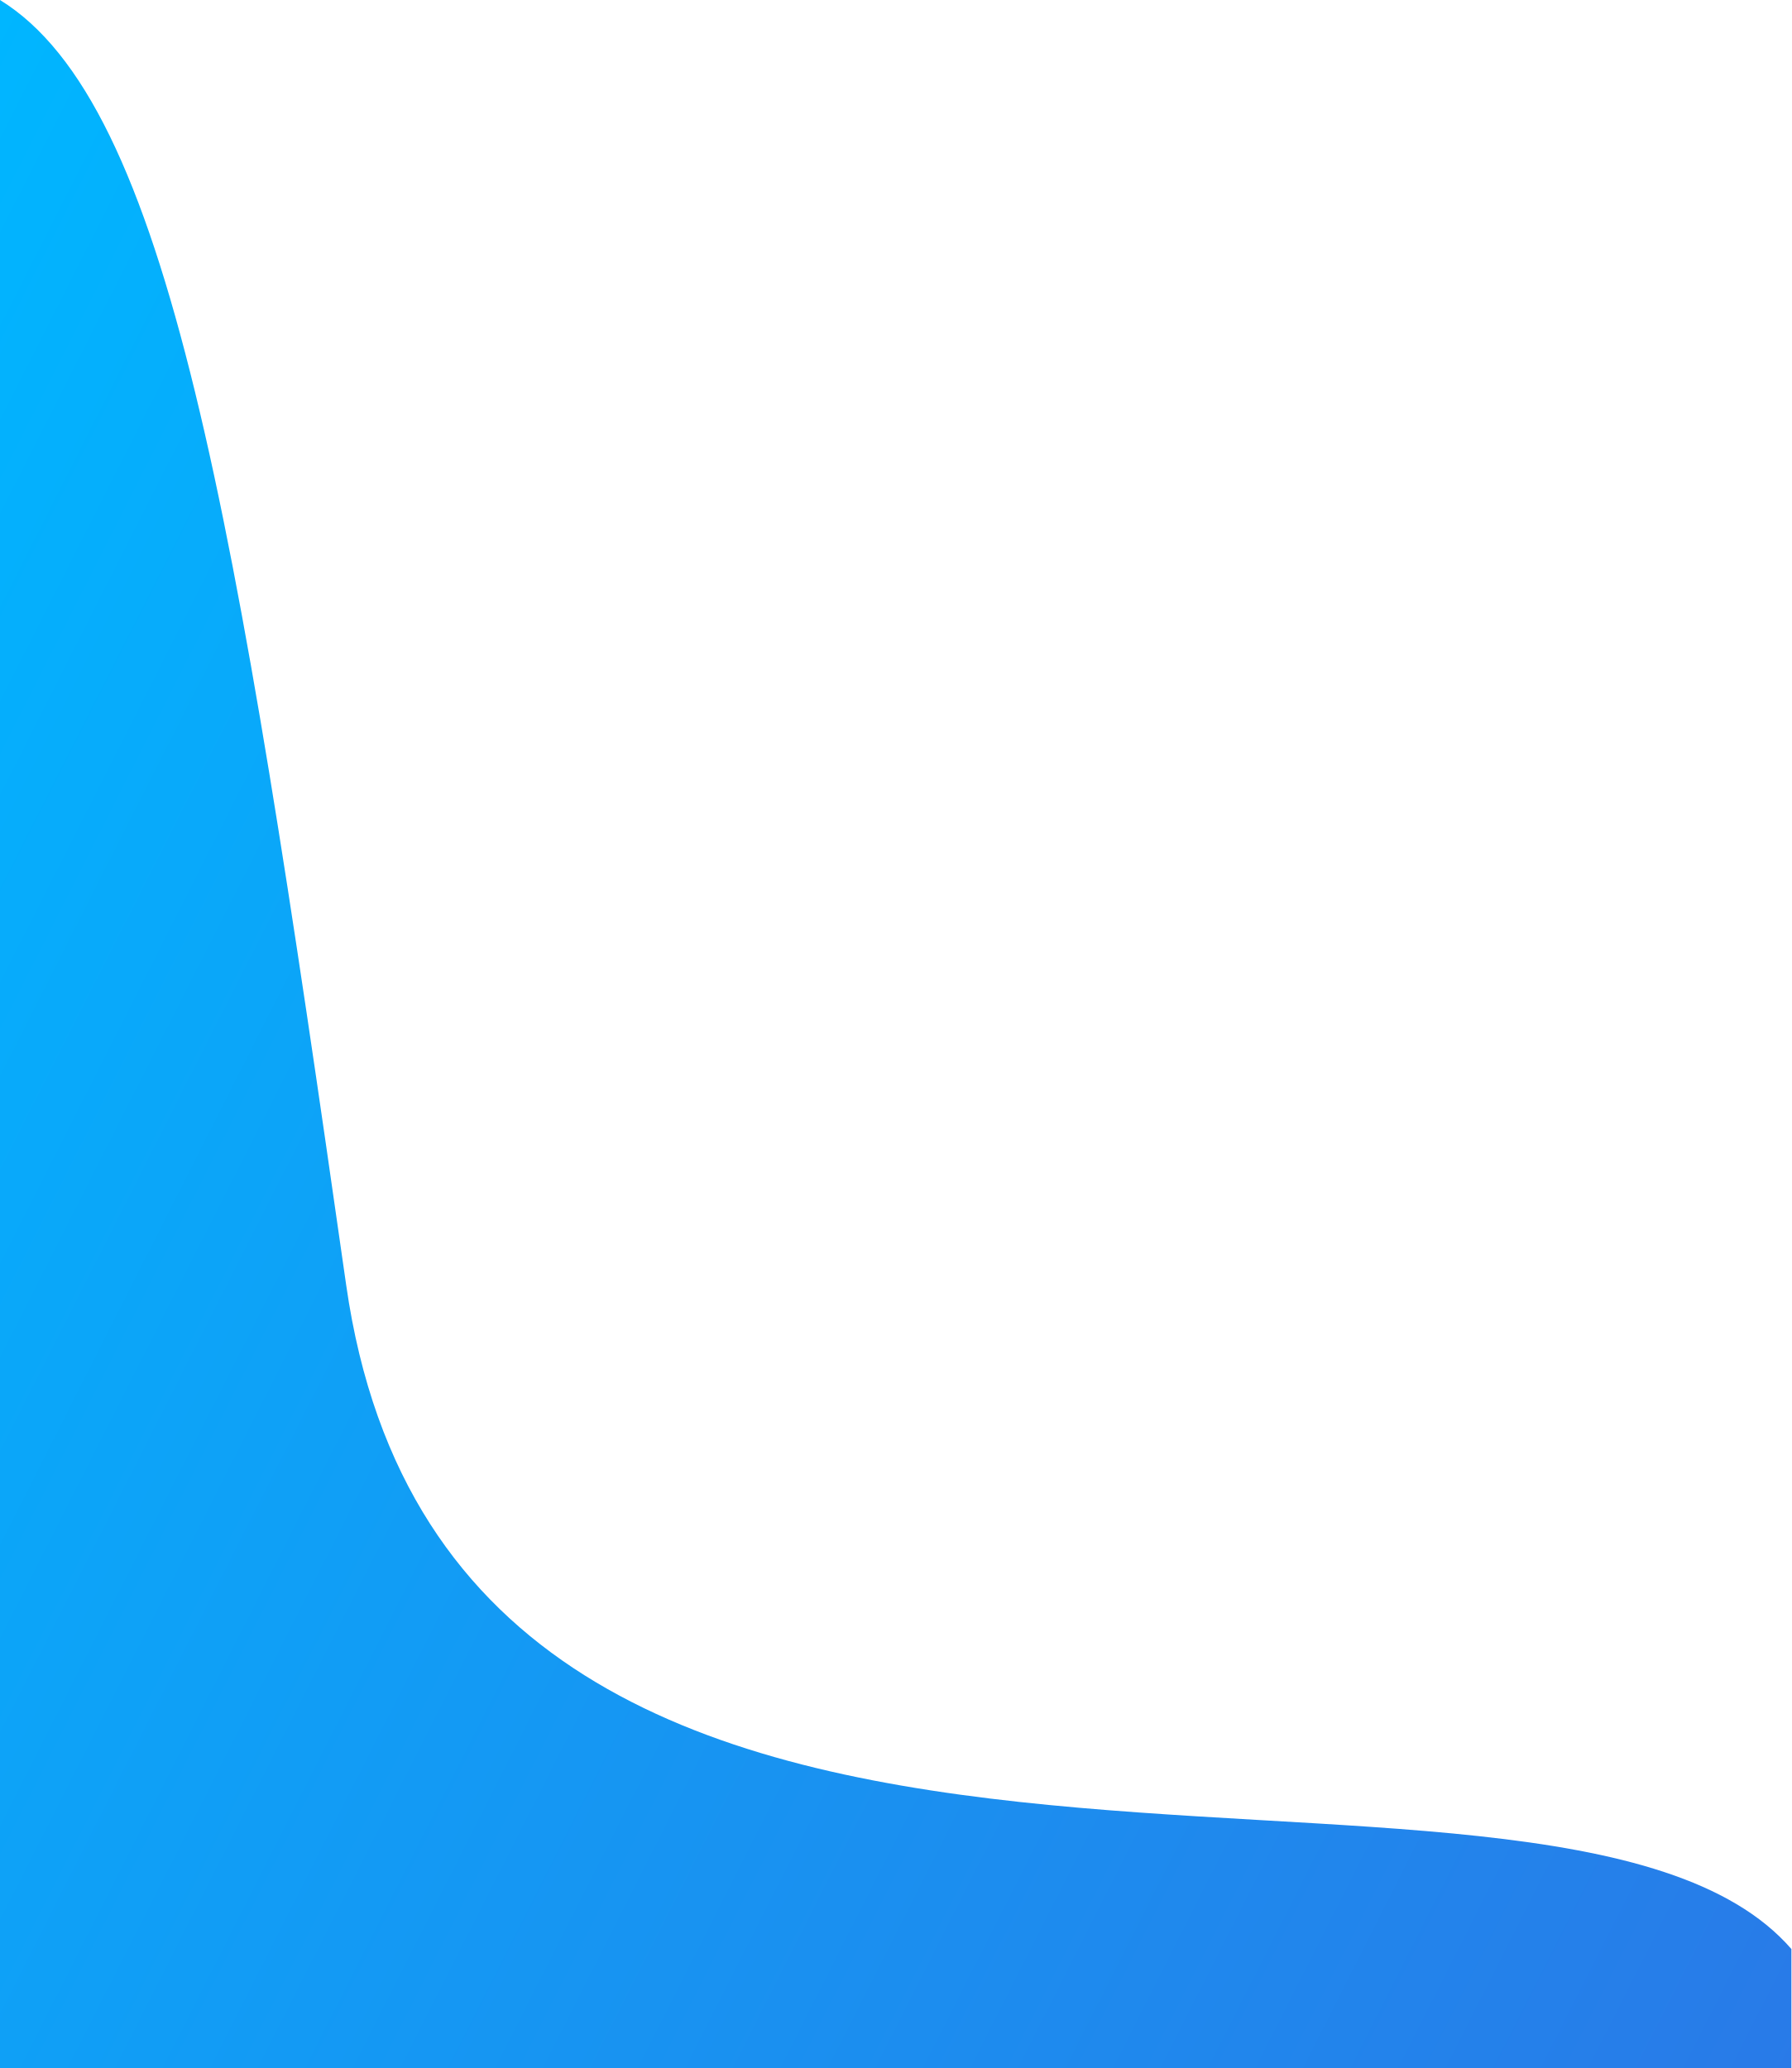
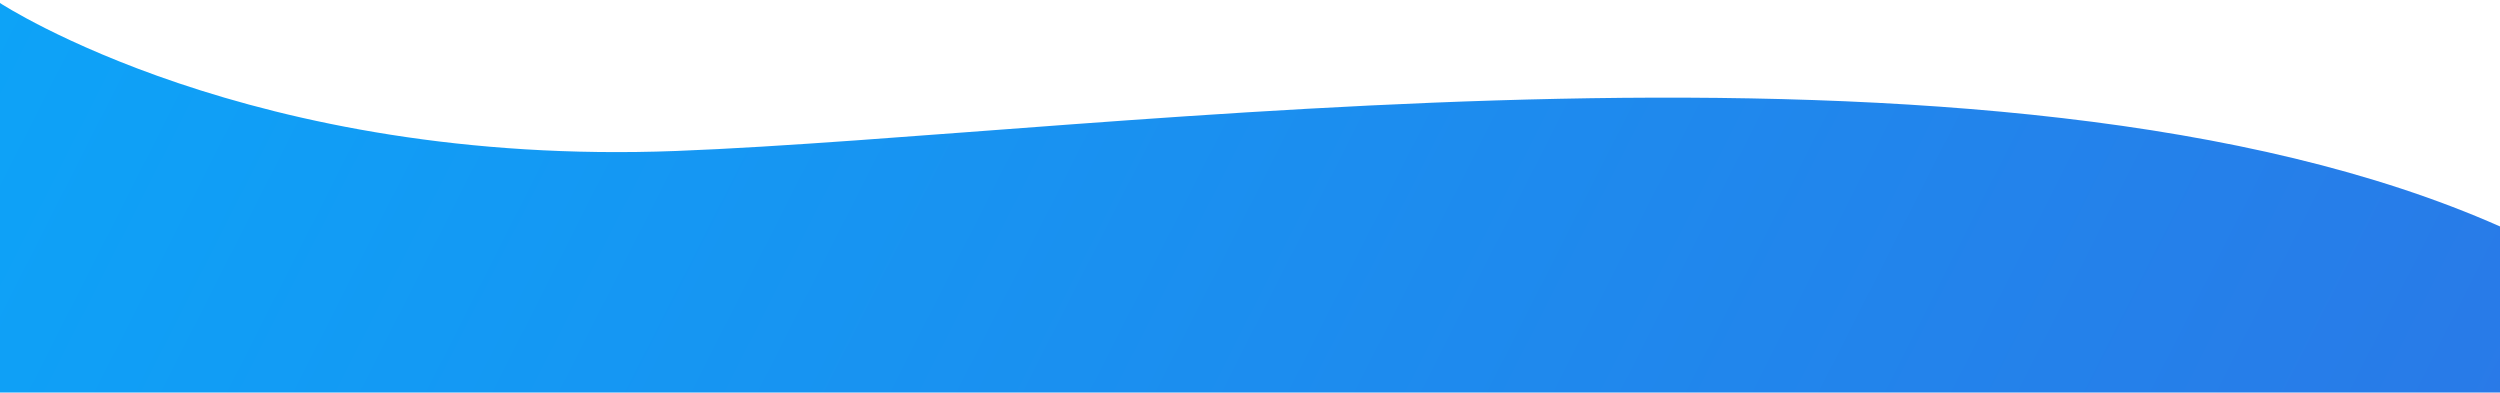
- <svg xmlns="http://www.w3.org/2000/svg" width="414" height="478" viewBox="0 0 414 478" fill="none">
-   <path d="M80 297C54.5 118.5 39 24 0 0V478H414V450.5C358 386 105.5 475.5 80 297Z" fill="url(#paint0_linear)" />
+ <svg xmlns="http://www.w3.org/2000/svg" width="414" height="65" viewBox="0 0 414 65" fill="none">
+   <path d="M112 25C41.395 27.708 0 0.5 0 0.5V65H414V37.5C330.5 0.5 182.605 22.292 112 25Z" fill="url(#paint0_linear)" />
  <defs>
-     <linearGradient id="paint0_linear" x1="-0.229" y1="-8.12187e-06" x2="576.426" y2="292.215" gradientUnits="userSpaceOnUse">
+     <linearGradient id="paint0_linear" x1="-0.229" y1="-412.999" x2="576.425" y2="-120.784" gradientUnits="userSpaceOnUse">
      <stop stop-color="#00B6FF" />
      <stop offset="1" stop-color="#2D74E5" />
    </linearGradient>
  </defs>
</svg>
